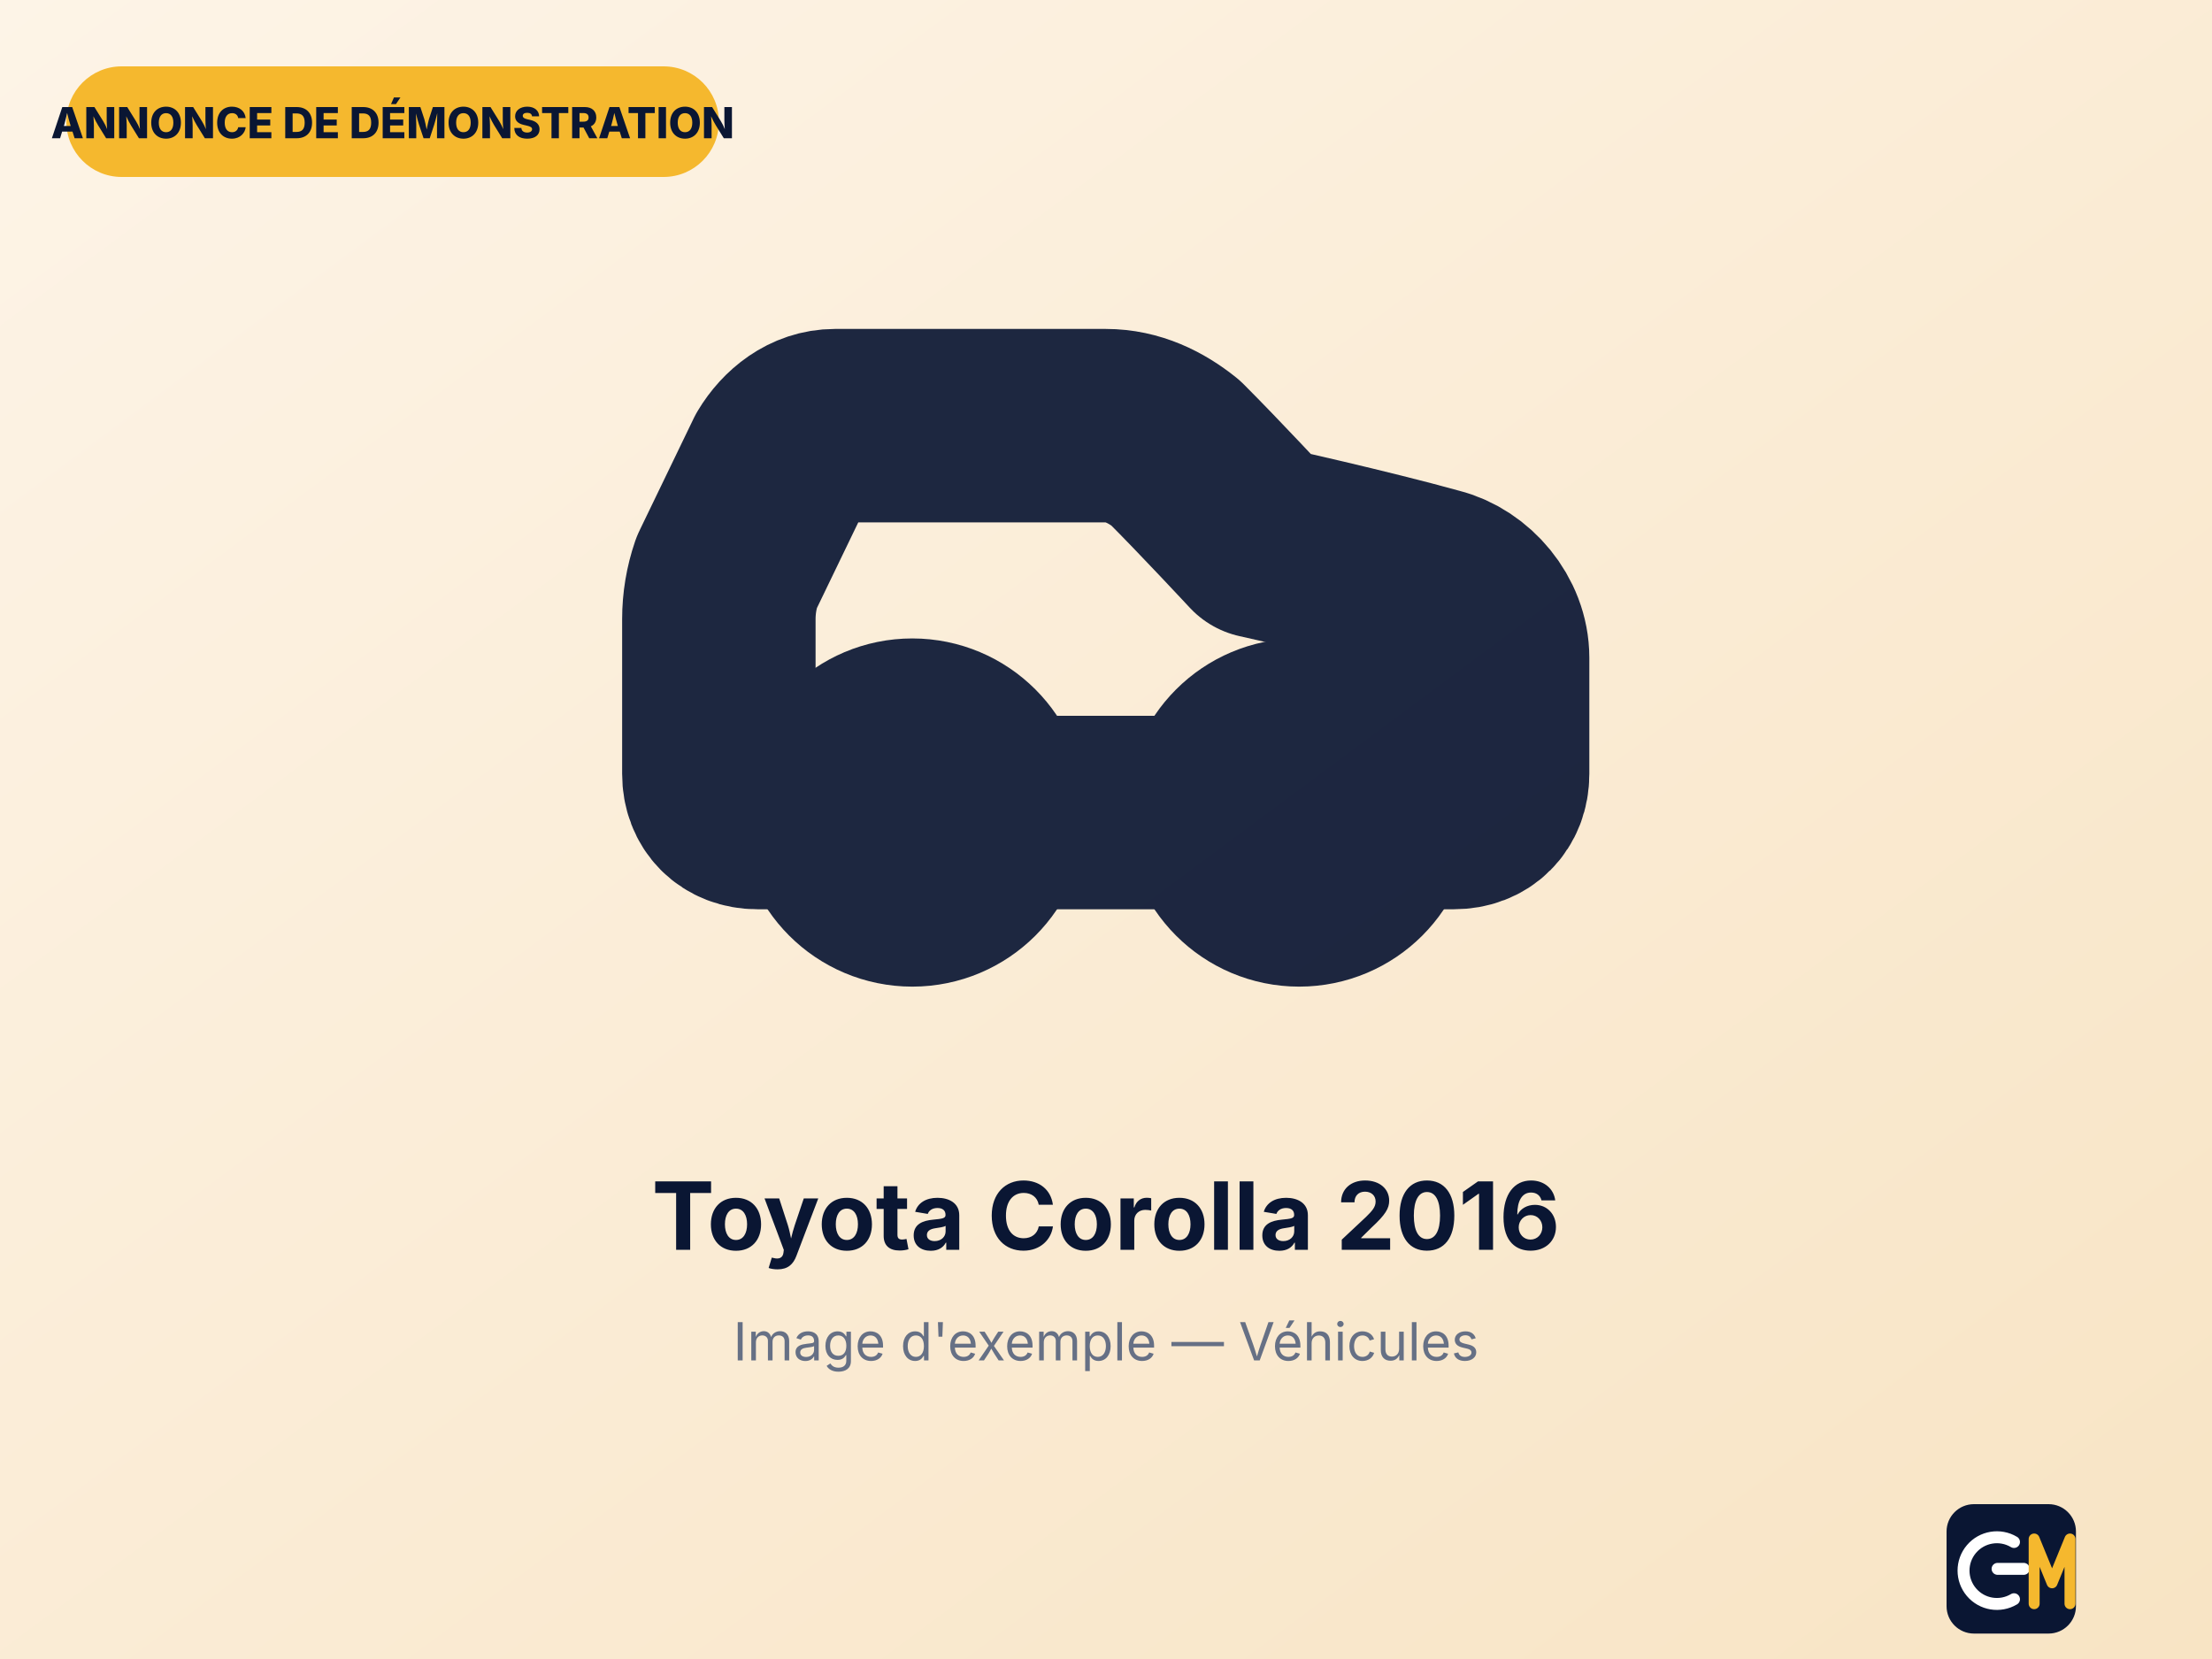
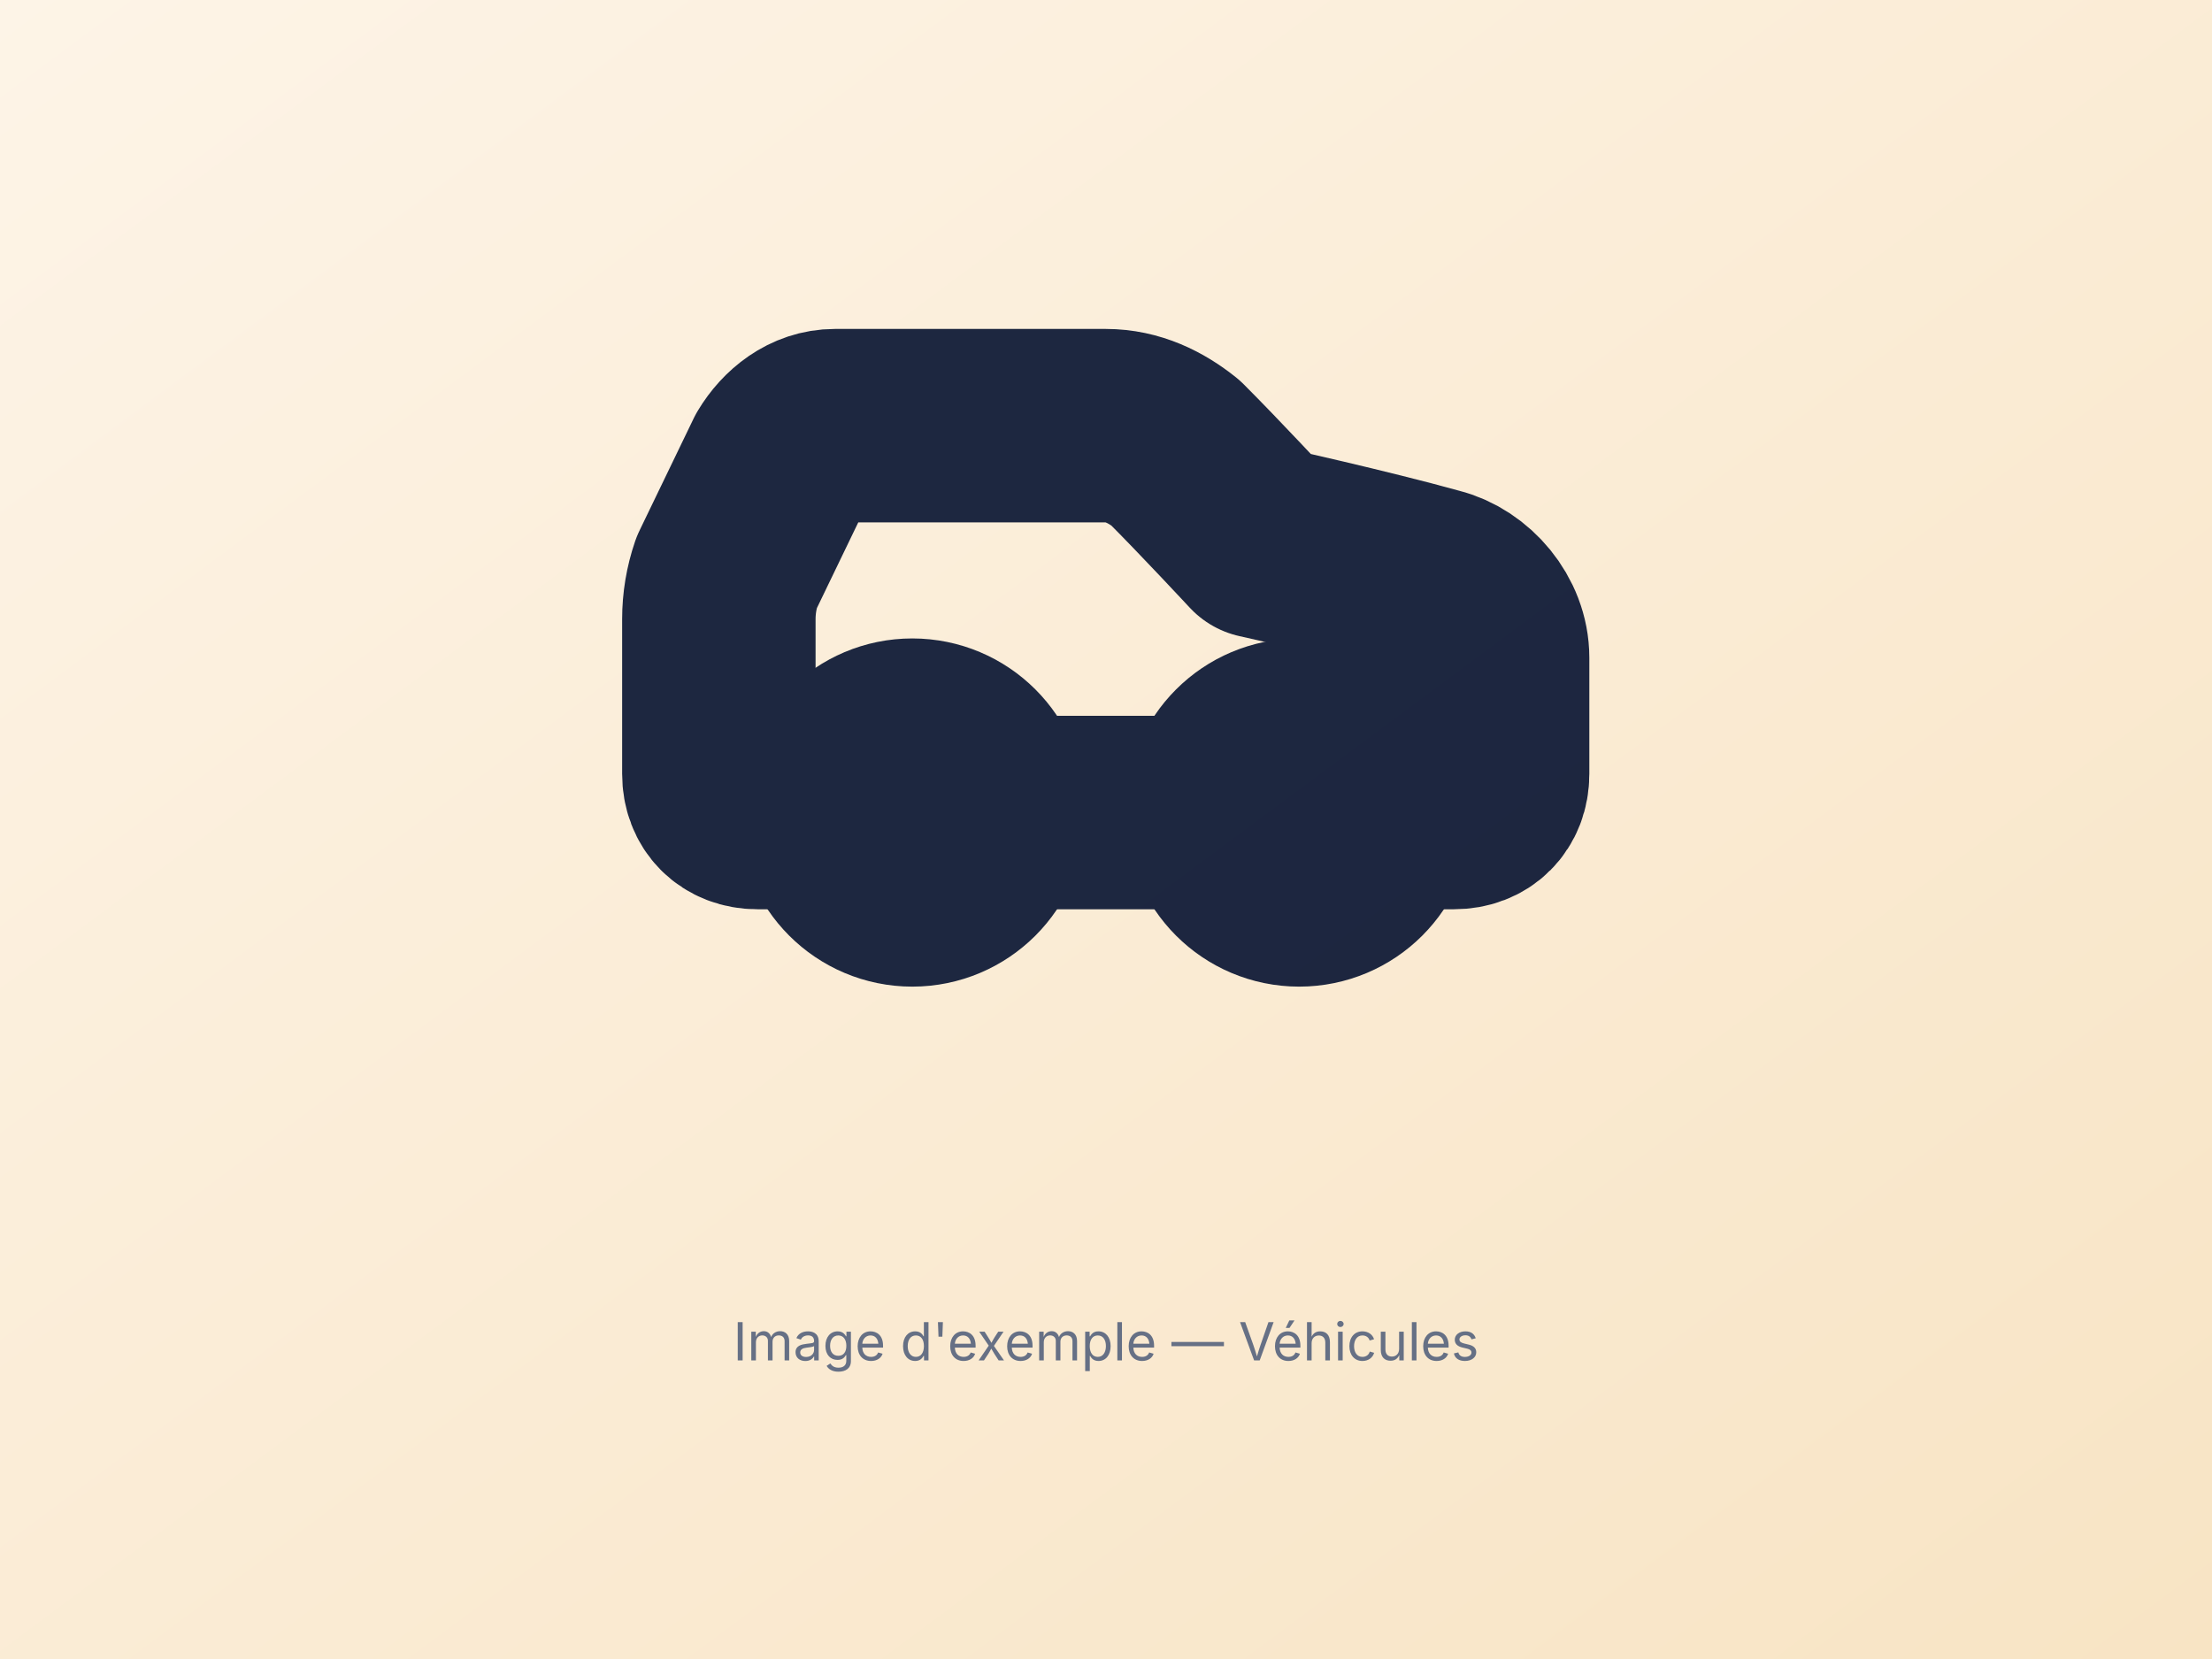
<svg xmlns="http://www.w3.org/2000/svg" width="800" height="600" viewBox="0 0 800 600">
  <defs>
    <linearGradient id="bg" x1="0" y1="0" x2="1" y2="1">
      <stop offset="0" stop-color="#FDF4E7" />
      <stop offset="1" stop-color="#F8E4C4" />
    </linearGradient>
  </defs>
  <rect width="800" height="600" fill="url(#bg)" />
  <g transform="translate(232,56) scale(2.4)" stroke="#0A1633" stroke-width="5" fill="none" stroke-linecap="round" stroke-linejoin="round" opacity="0.92">
    <g transform="scale(5.83)">
      <path d="M19 17h2c.6 0 1-.4 1-1v-3c0-.9-.7-1.7-1.5-1.9C18.7 10.6 16 10 16 10s-1.3-1.4-2.2-2.3c-.5-.4-1.1-.7-1.8-.7H5c-.6 0-1.1.4-1.4.9l-1.4 2.9A3.7 3.7 0 0 0 2 12v4c0 .6.4 1 1 1h2" />
      <circle cx="7" cy="17" r="2" />
      <path d="M9 17h6" />
      <circle cx="17" cy="17" r="2" />
    </g>
  </g>
-   <text x="400" y="452" text-anchor="middle" font-family="Inter, Arial, sans-serif" font-size="34" font-weight="700" fill="#0A1633">Toyota Corolla 2016</text>
  <text x="400" y="492" text-anchor="middle" font-family="Inter, Arial, sans-serif" font-size="19" fill="#667085">Image d'exemple — Véhicules</text>
-   <g>
-     <rect x="24" y="24" width="236" height="40" rx="20" fill="#F5B82E" />
-     <text x="142" y="50" text-anchor="middle" font-family="Inter, Arial, sans-serif" font-size="15.5" font-weight="800" fill="#0A1633">ANNONCE DE DÉMONSTRATION</text>
-   </g>
-   <g transform="translate(704,544) scale(0.9)">
-     <rect x="0" y="0" width="52" height="52" rx="11" fill="#0A1633" />
-     <path d="M 27.1 38.2 A 13.4 13.4 0 1 1 27.1 15.2" stroke="#fff" stroke-width="4.8" stroke-linecap="round" fill="none" />
-     <line x1="20.5" y1="26" x2="31" y2="26" stroke="#fff" stroke-width="4.8" stroke-linecap="round" />
-     <path d="M 35.2 40 L 35.2 14 L 42.4 31.6 L 49.6 14 L 49.6 40" stroke="#F5B82E" stroke-width="4.4" stroke-linecap="round" stroke-linejoin="round" fill="none" />
-   </g>
</svg>
